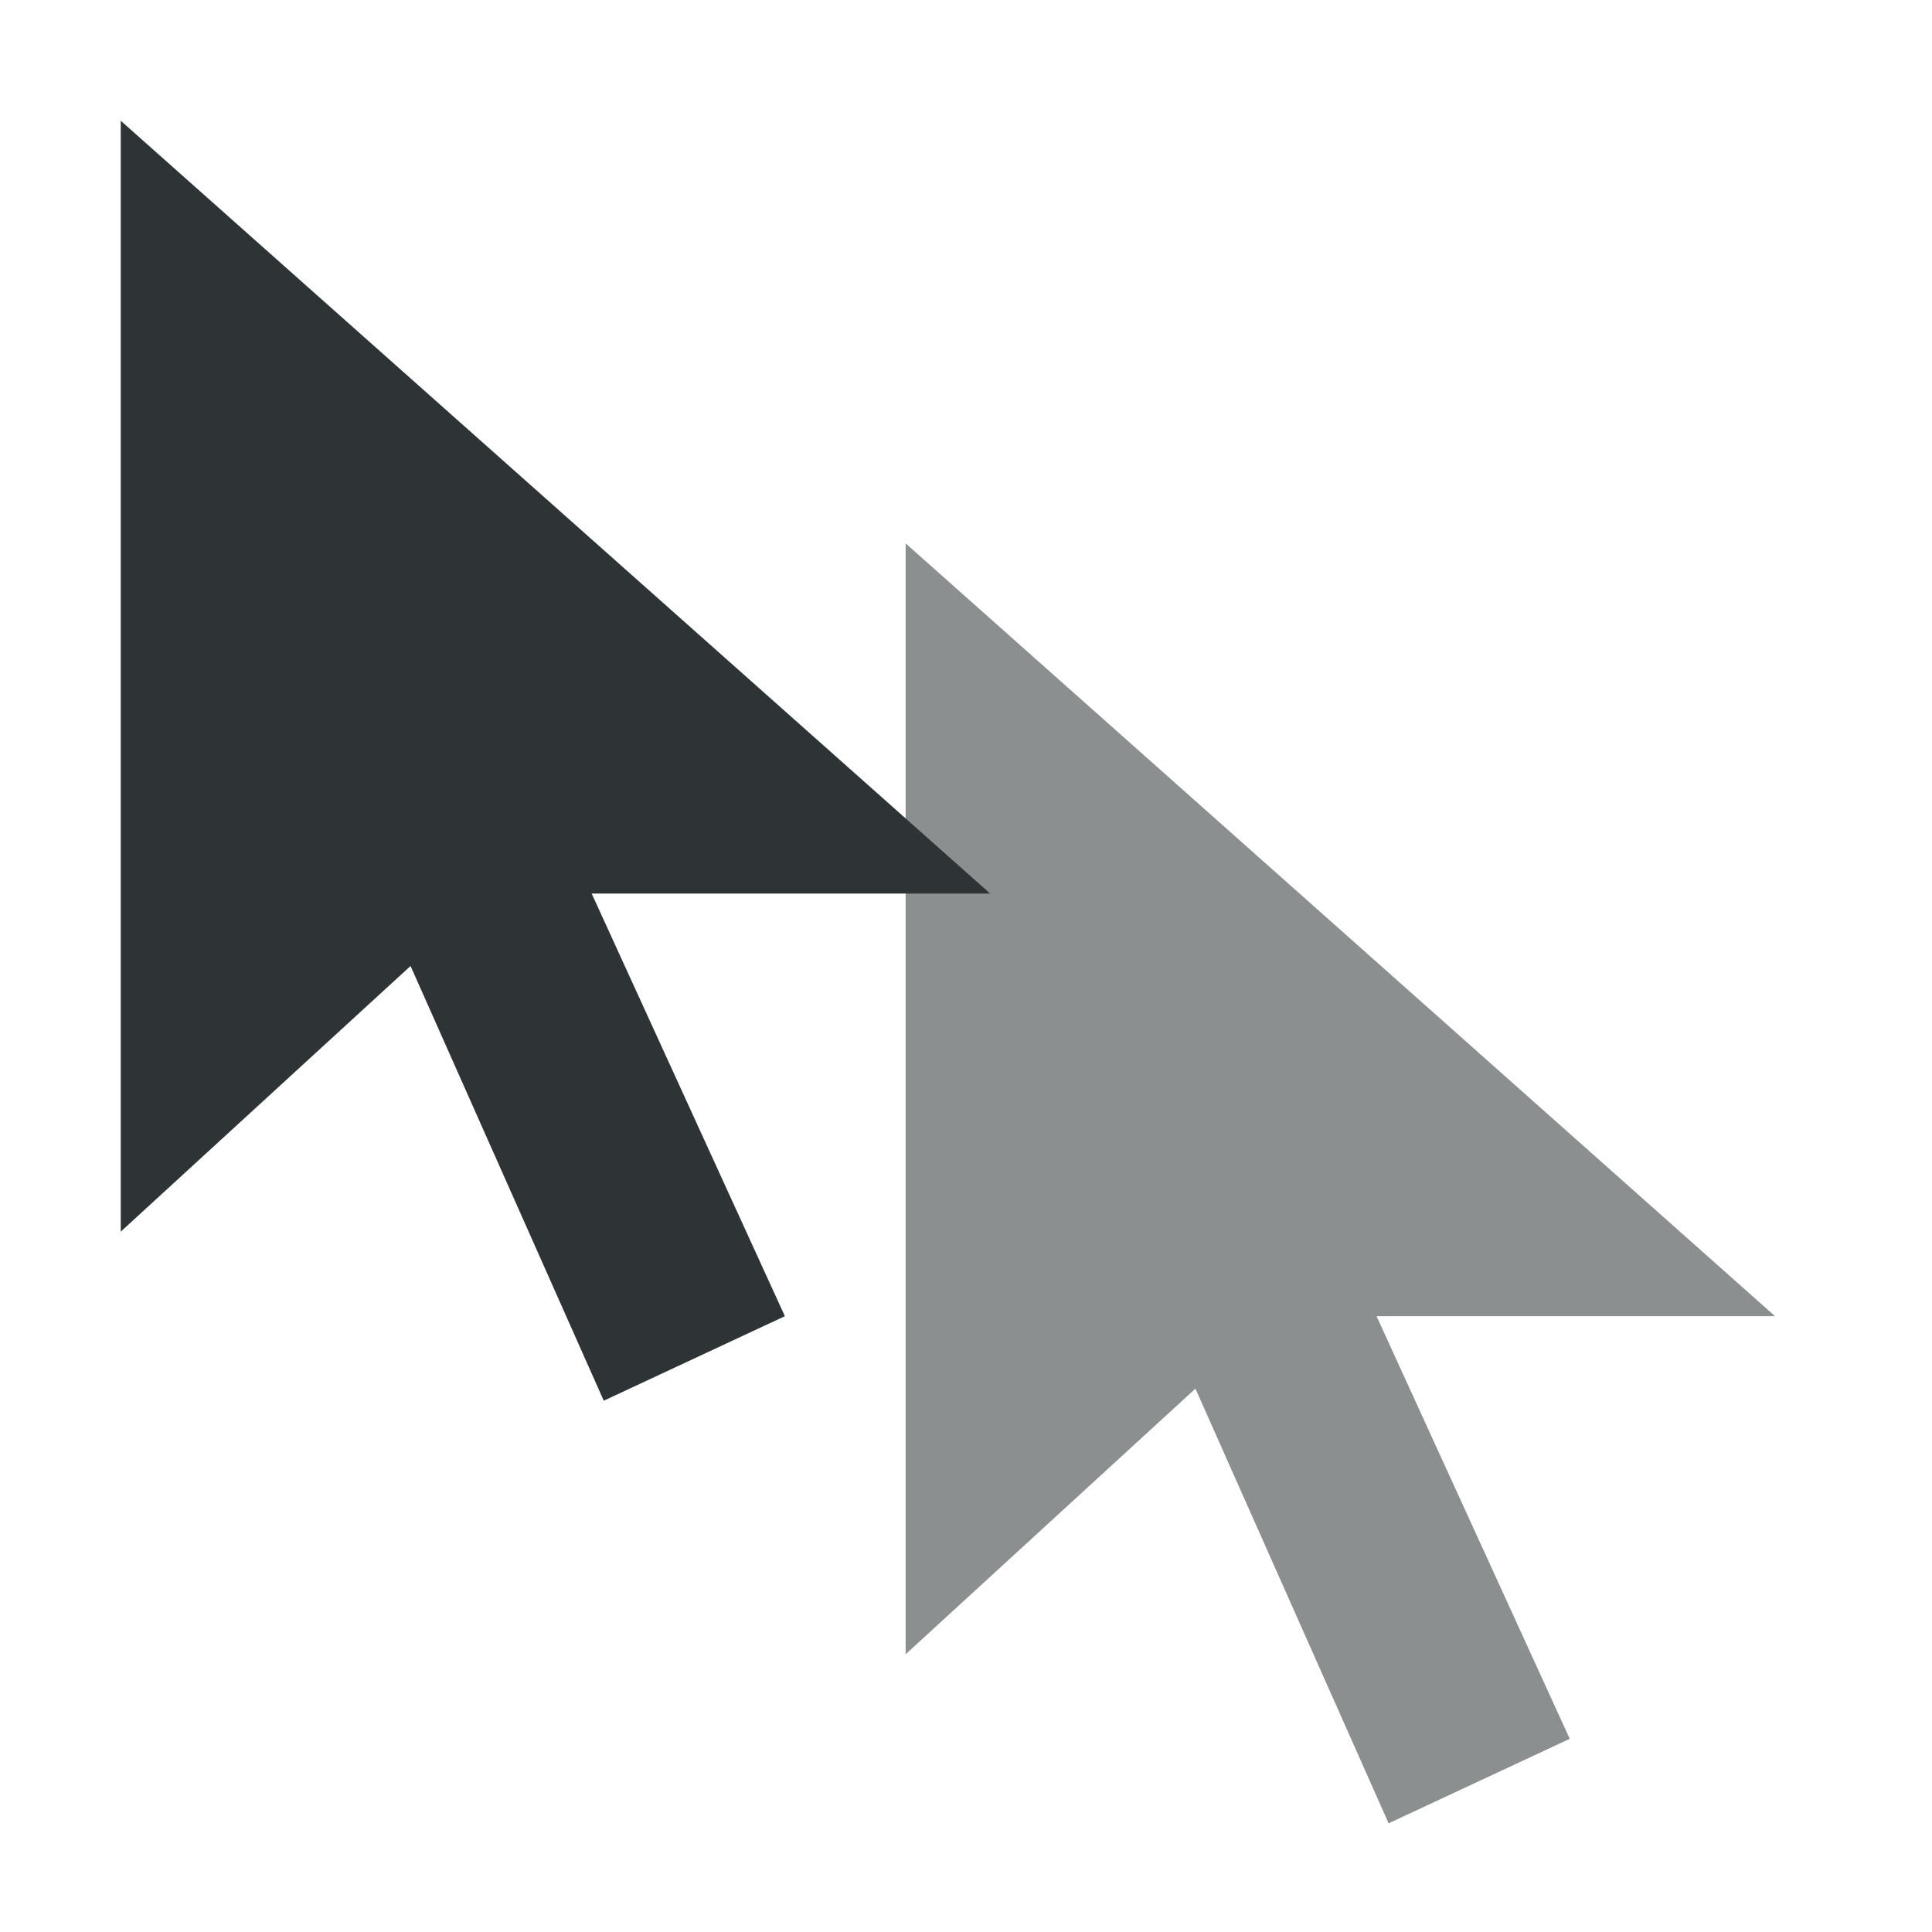
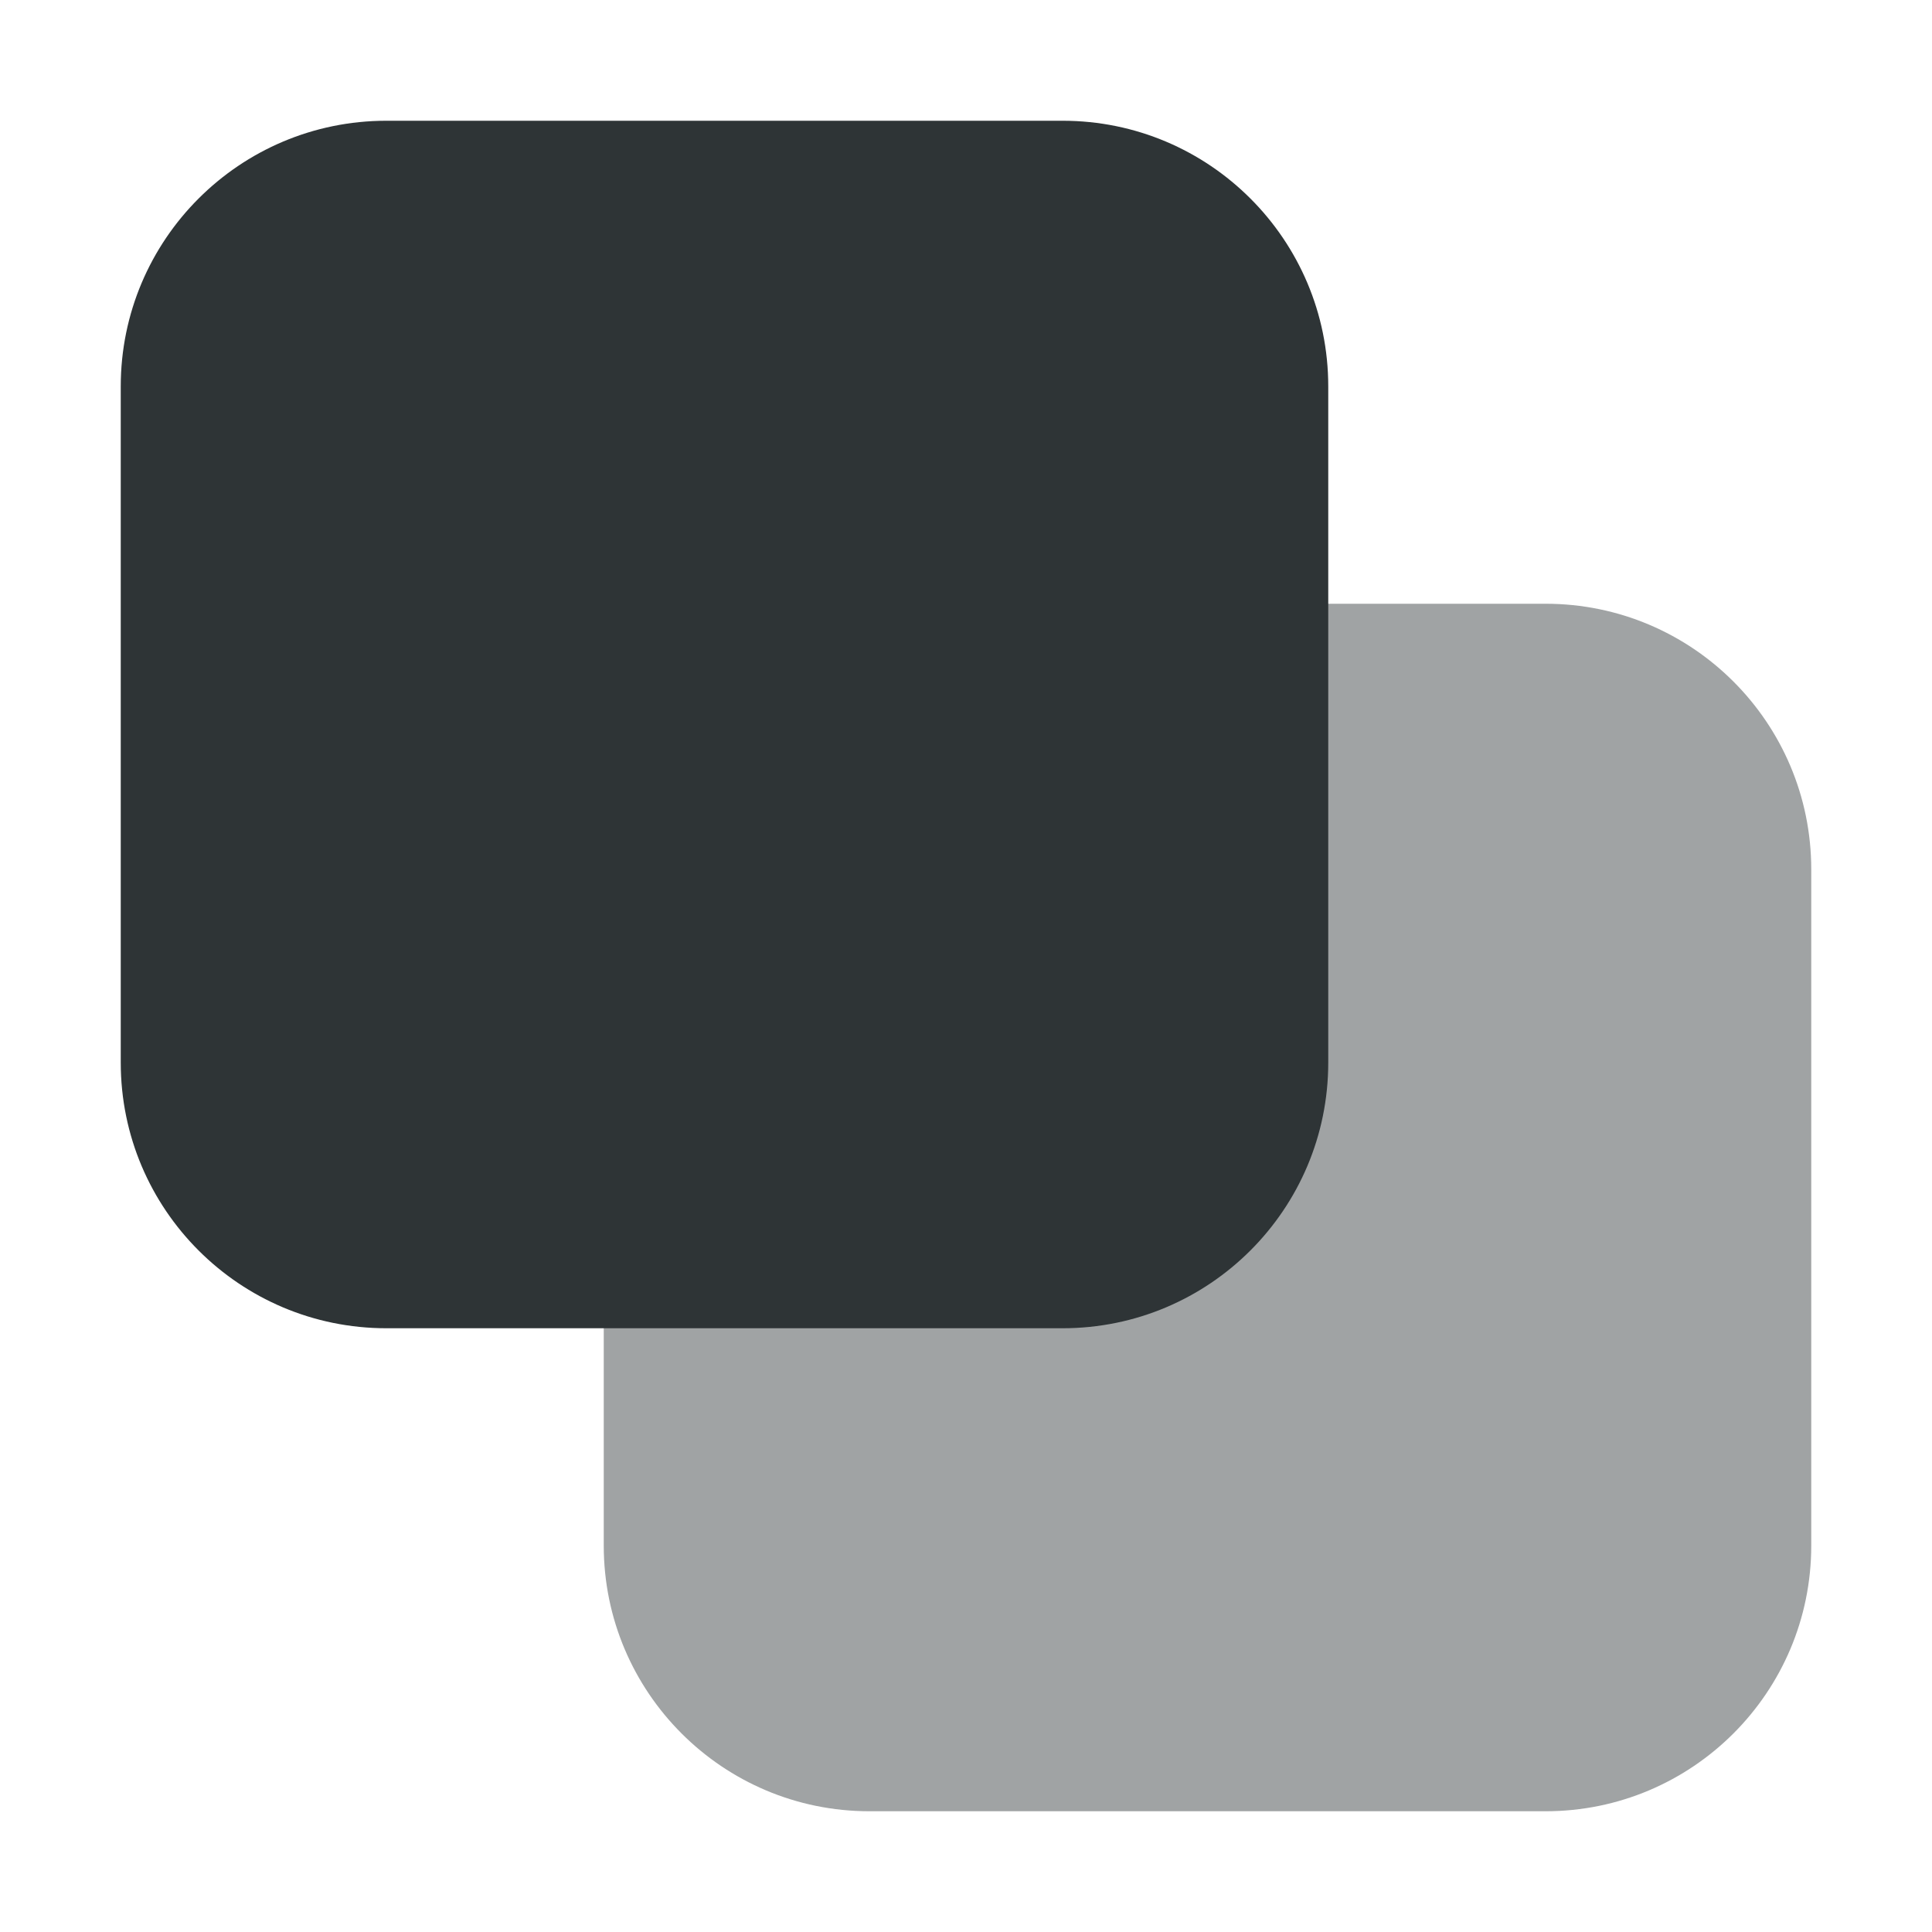
<svg xmlns="http://www.w3.org/2000/svg" width="16" height="16" viewBox="0 0 16 16">
-   <path fill="#2e3436" d="M1 1v9.2l2.4-2.2 1.6 3.6 1.5-.7-1.6-3.5h3.3z" />
-   <path fill="#2e3436" fill-opacity="0.55" d="M7.5 4.5v9.2l2.4-2.2 1.6 3.6 1.5-.7-1.6-3.5h3.3z" />
+   <rect x="5" y="5" width="10" height="10" rx="2.2" fill="#2e3436" fill-opacity="0.45" />
+   <rect x="1" y="1" width="10" height="10" rx="2.2" fill="#2e3436" />
</svg>
